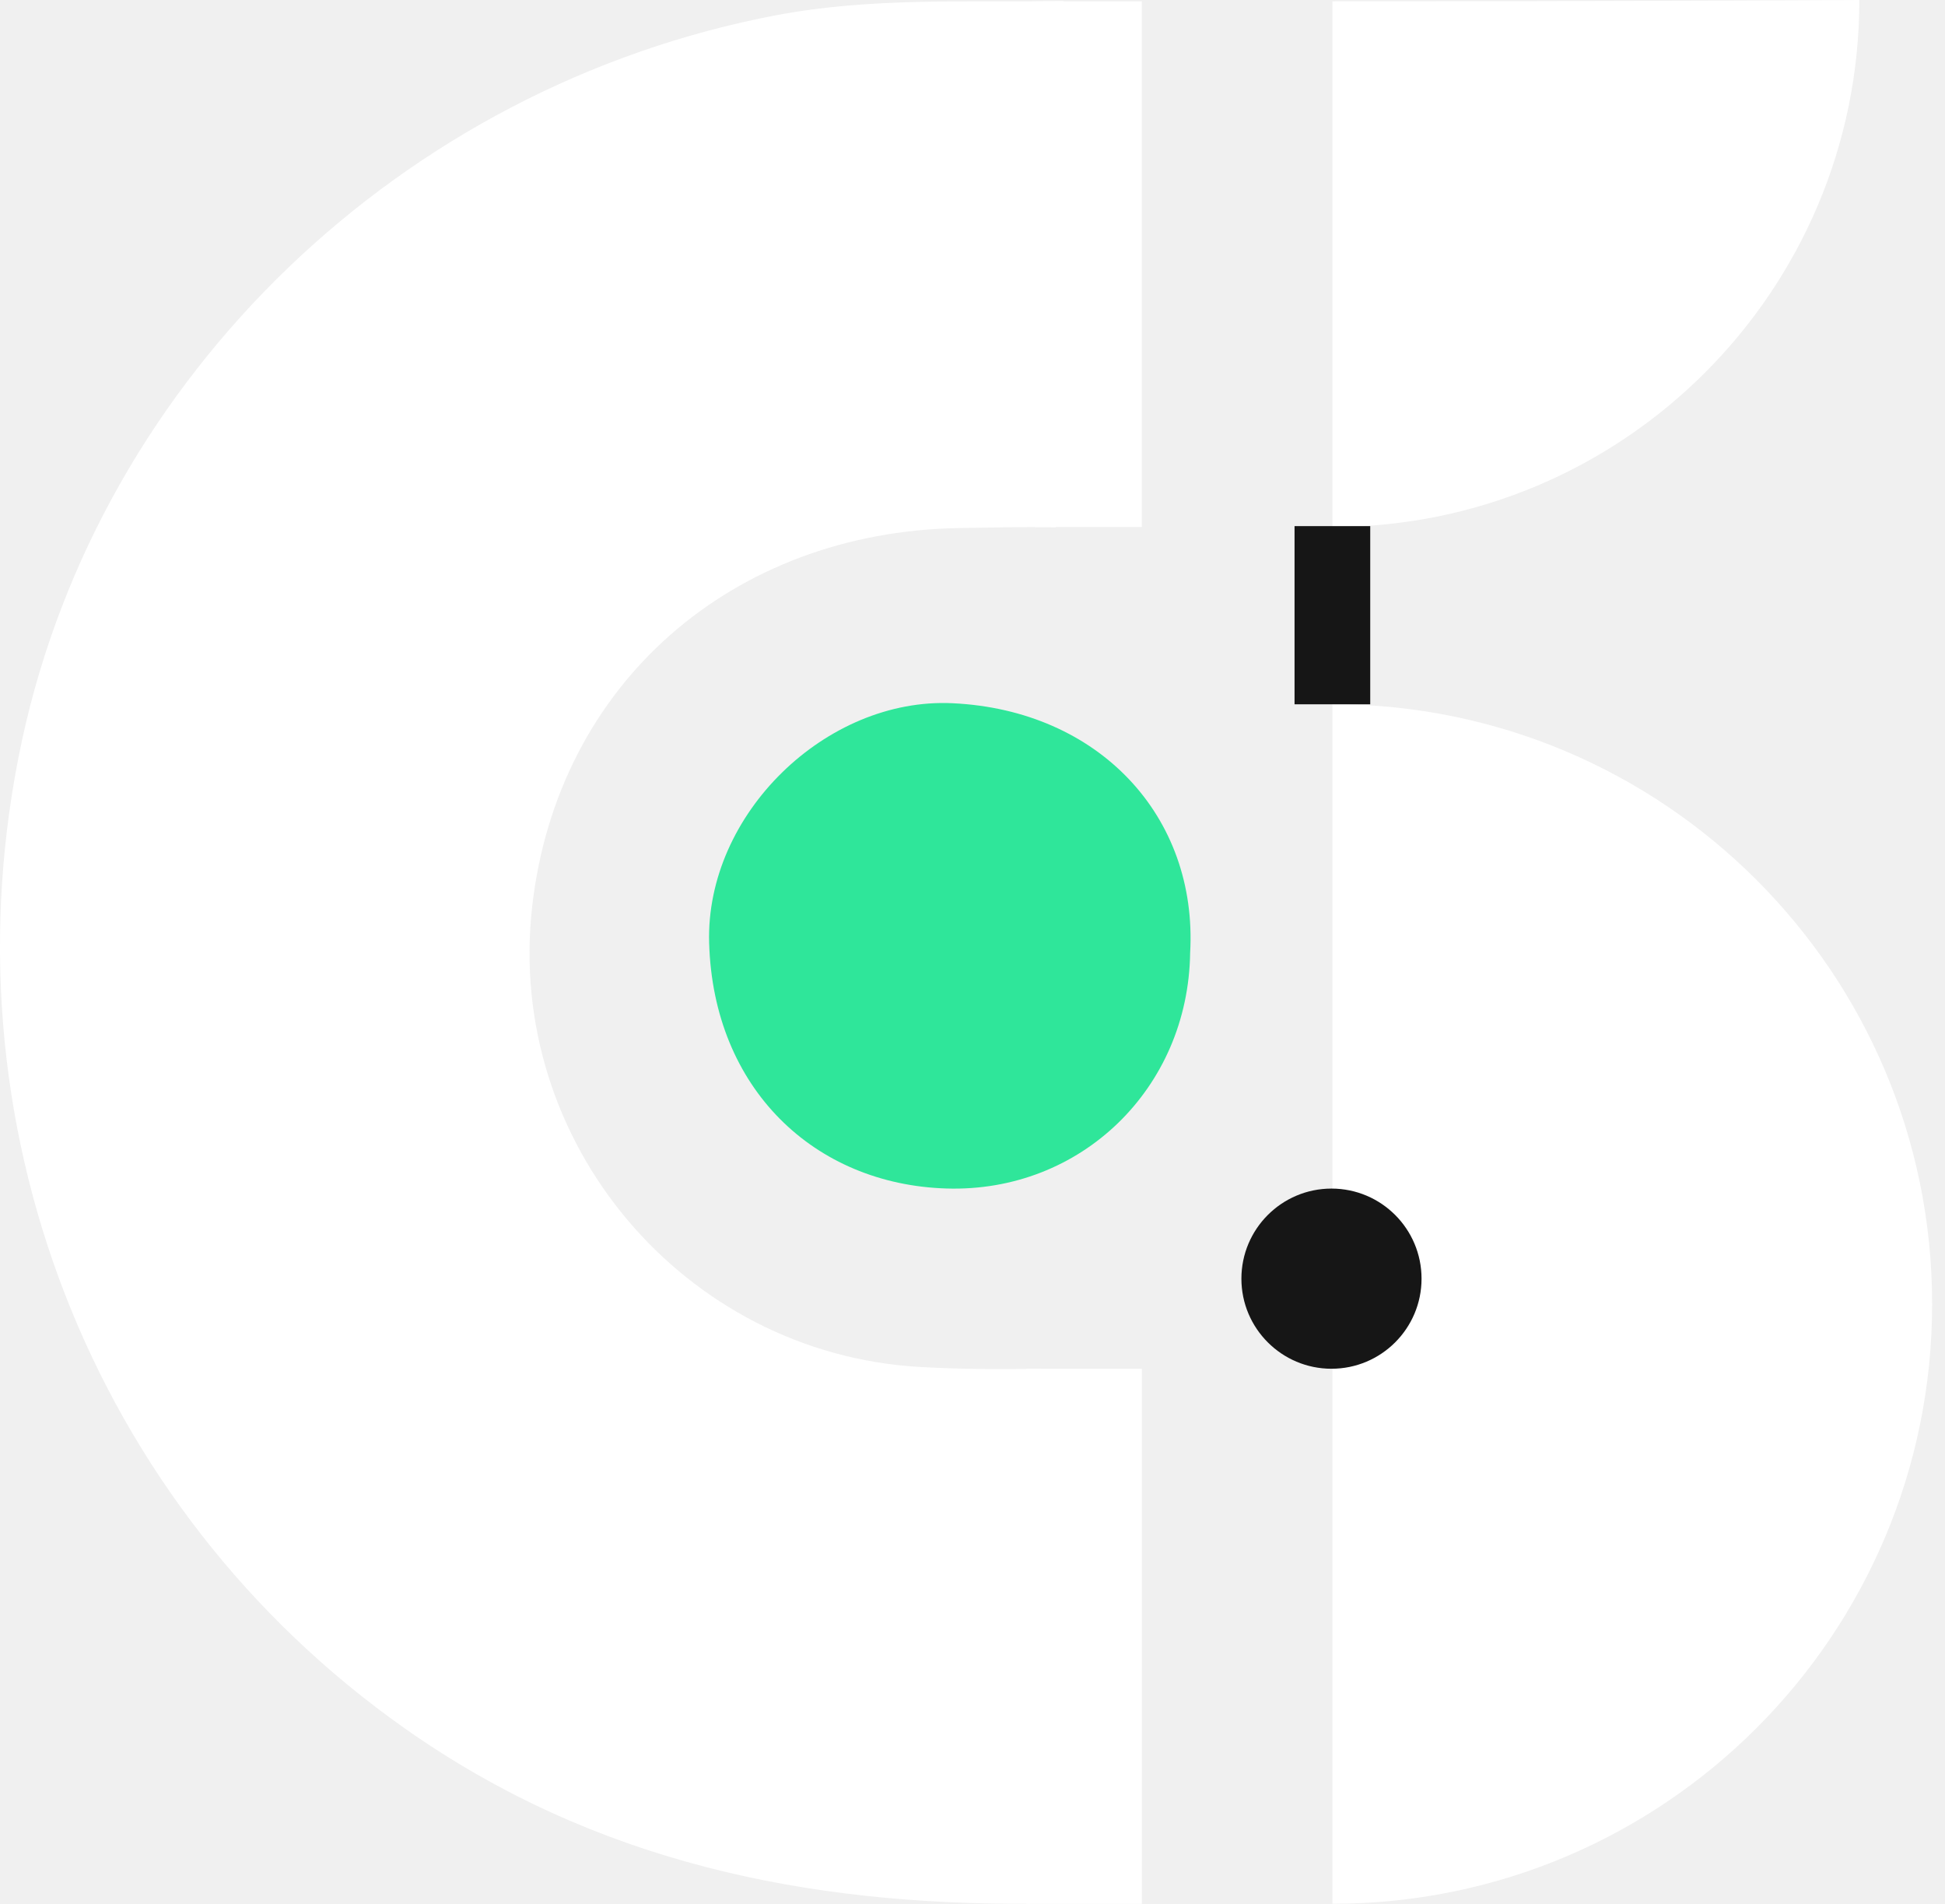
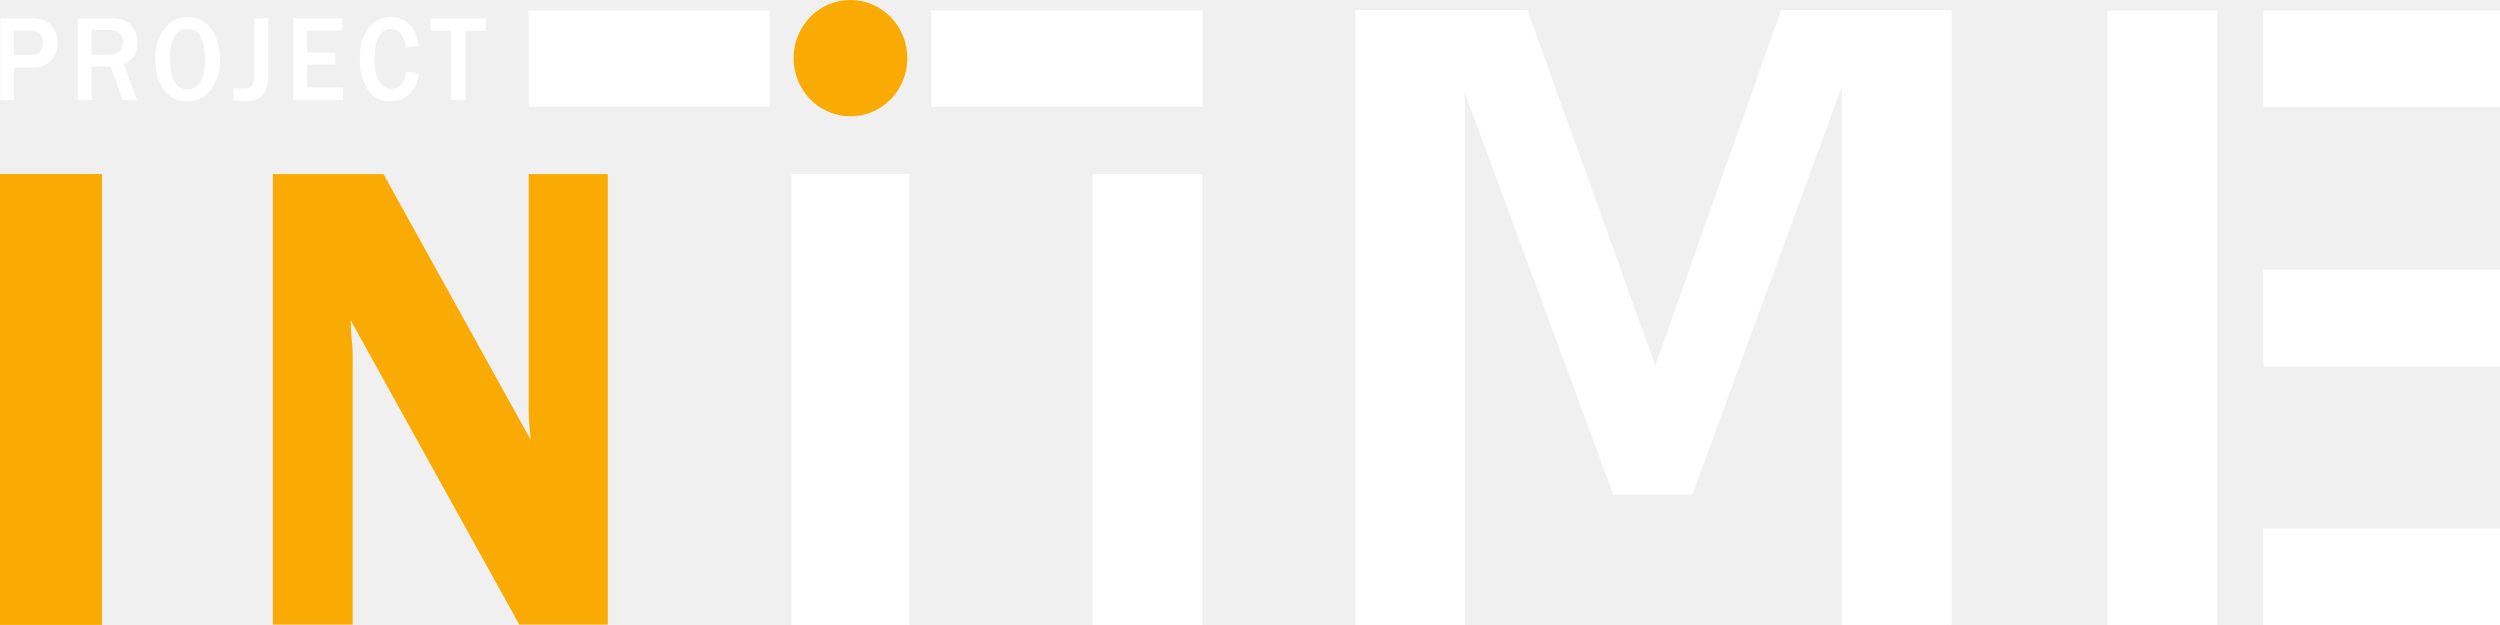
- <svg xmlns="http://www.w3.org/2000/svg" width="47" height="46" viewBox="0 0 47 46" fill="none">
-   <g clip-path="url(#clip0_199_193)">
-     <path d="M32.198 45.998C40.201 45.998 46.689 39.509 46.689 31.506C46.689 23.503 40.201 17.015 32.198 17.015V12.733C39.23 12.733 44.93 7.032 44.93 0C44.93 0 39.23 0.032 32.198 0.032" fill="white" />
-     <path d="M25.778 6.529C25.796 5.412 25.832 4.297 25.839 3.179C25.841 2.702 25.839 2.225 25.839 1.745C25.839 1.507 25.955 0.917 25.8 0.704C25.626 0.464 25.612 0.225 25.698 0.026C23.378 0.06 21.057 -0.07 18.743 0.371C9.721 2.09 2.431 9.068 0.531 17.892C-1.446 27.09 2.196 36.417 9.783 41.762C14.384 45.004 19.505 46.028 24.9 45.998C24.938 45.216 25.137 44.47 25.239 43.696C25.349 42.861 25.279 41.981 25.279 41.142C25.279 41.032 25.297 40.936 25.329 40.848C25.311 40.801 25.297 40.751 25.287 40.697C25.108 39.672 24.97 38.667 25.141 37.632C25.337 36.445 25.576 35.378 25.201 34.193C25.125 33.95 25.157 33.743 25.255 33.579C25.203 33.412 25.161 33.246 25.147 33.069C24.168 33.089 23.187 33.083 22.21 33.027C16.536 32.694 12.212 27.604 12.86 21.899C13.474 16.504 17.712 12.853 23.159 12.759C23.941 12.745 24.725 12.727 25.51 12.739C25.538 12.546 25.572 12.358 25.606 12.179C25.614 12.143 25.622 12.107 25.63 12.069C25.664 10.222 25.748 8.376 25.778 6.529Z" fill="white" />
-     <path d="M28.759 23.026C28.713 26.293 26.124 28.817 22.87 28.716C19.677 28.618 17.237 26.301 17.136 22.783C17.046 19.67 19.966 16.846 23.017 16.991C26.549 17.157 28.948 19.718 28.759 23.026Z" fill="#2FE69A" />
-     <path d="M27.591 0.032H25.014V12.733H27.591V0.032Z" fill="white" />
-     <path d="M27.592 33.071H24.8V46H27.592V33.071Z" fill="white" />
-     <path d="M33.111 12.712H31.282V17.017H33.111V12.712Z" fill="#161616" />
-     <path d="M32.175 33.071C33.377 33.071 34.351 32.096 34.351 30.895C34.351 29.693 33.377 28.718 32.175 28.718C30.973 28.718 29.998 29.693 29.998 30.895C29.998 32.096 30.973 33.071 32.175 33.071Z" fill="#161616" />
-   </g>
-   <defs>
-     <clipPath id="clip0_199_193">
-       <rect width="47" height="46" fill="white" />
-     </clipPath>
-   </defs>
+ <svg xmlns="http://www.w3.org/2000/svg" width="124" height="31" viewBox="0 0 124 31" fill="none">
+   <path fill-rule="evenodd" clip-rule="evenodd" d="M30.148 8.633V30.98H25.756L17.395 15.887C17.406 16.266 17.417 16.517 17.428 16.64C17.471 17.02 17.493 17.344 17.493 17.606V30.98H13.534V8.633H19.018L26.319 21.811C26.254 21.158 26.222 20.661 26.222 20.32V8.633H30.148Z" fill="#F9AB03" />
+   <path fill-rule="evenodd" clip-rule="evenodd" d="M5.062 8.633V30.996H0V8.633H5.062Z" fill="#F9AB03" />
+   <path fill-rule="evenodd" clip-rule="evenodd" d="M112.26 0.518V5.308H124.001V0.518H112.26Z" fill="white" />
+   <path fill-rule="evenodd" clip-rule="evenodd" d="M109.978 17.737V13.317V17.737V26.265V30.998V26.265V17.737V13.317V5.055V0.52H104.526V30.998H109.978V26.265V30.998V26.265V17.737V13.317V17.737V26.265V17.737V13.317V17.737Z" fill="white" />
+   <path fill-rule="evenodd" clip-rule="evenodd" d="M80.024 24.541H83.94L91.356 4.295V30.998H96.801V0.497H88.343L82.104 18.125L75.759 0.497H67.226V30.998H72.661L72.656 4.611L80.024 24.541Z" fill="white" />
+   <path fill-rule="evenodd" clip-rule="evenodd" d="M59.642 30.998H54.191V8.634H59.642V30.998Z" fill="white" />
+   <path fill-rule="evenodd" clip-rule="evenodd" d="M46.188 0.512V5.296H59.644V0.512H46.188Z" fill="white" />
+   <path fill-rule="evenodd" clip-rule="evenodd" d="M45.11 8.635H39.257V30.998H45.11V8.635Z" fill="white" />
+   <path fill-rule="evenodd" clip-rule="evenodd" d="M38.186 5.296V0.512H26.221V5.296H38.186Z" fill="white" />
+   <path fill-rule="evenodd" clip-rule="evenodd" d="M23.091 4.966H22.361V1.533H21.357V0.906H24.094V1.533H23.091V4.966Z" fill="white" />
+   <path fill-rule="evenodd" clip-rule="evenodd" d="M20.15 3.556L20.78 3.631C20.74 4.037 20.593 4.372 20.342 4.634C20.091 4.897 19.76 5.028 19.351 5.028C19.006 5.028 18.726 4.935 18.512 4.749C18.297 4.563 18.131 4.309 18.015 3.99C17.9 3.671 17.842 3.319 17.842 2.935C17.842 2.316 17.978 1.813 18.251 1.425C18.523 1.037 18.899 0.843 19.375 0.843C19.75 0.843 20.061 0.966 20.31 1.215C20.559 1.463 20.715 1.817 20.78 2.28L20.15 2.352C20.034 1.738 19.777 1.433 19.381 1.433C19.127 1.433 18.929 1.559 18.788 1.814C18.648 2.069 18.577 2.439 18.577 2.922C18.577 3.414 18.653 3.785 18.803 4.035C18.954 4.287 19.154 4.412 19.404 4.412C19.603 4.412 19.772 4.328 19.912 4.16C20.052 3.991 20.131 3.79 20.15 3.556Z" fill="white" />
+   <path fill-rule="evenodd" clip-rule="evenodd" d="M17.002 4.966H14.55V0.906H16.977V1.51H15.229V2.61H16.634V3.199H15.229V4.336H17.002V4.966Z" fill="white" />
+   <path fill-rule="evenodd" clip-rule="evenodd" d="M13.303 0.906V3.708C13.303 4.174 13.21 4.51 13.023 4.717C12.836 4.924 12.538 5.028 12.129 5.029C11.892 5.028 11.709 5.007 11.579 4.966V4.377C11.785 4.392 11.93 4.401 12.015 4.401C12.242 4.401 12.397 4.355 12.479 4.264C12.563 4.173 12.604 3.987 12.604 3.708V0.906H13.303Z" fill="white" />
+   <path fill-rule="evenodd" clip-rule="evenodd" d="M9.287 5.028C8.787 5.028 8.395 4.826 8.116 4.422C7.838 4.016 7.698 3.517 7.698 2.922C7.698 2.331 7.847 1.837 8.143 1.44C8.44 1.042 8.831 0.843 9.318 0.843C9.808 0.843 10.196 1.042 10.48 1.44C10.765 1.837 10.908 2.334 10.908 2.931C10.908 3.558 10.759 4.065 10.464 4.45C10.168 4.836 9.776 5.028 9.287 5.028ZM9.293 4.439C9.538 4.439 9.745 4.33 9.915 4.112C10.085 3.894 10.169 3.499 10.169 2.925C10.169 2.459 10.099 2.094 9.959 1.83C9.82 1.565 9.602 1.433 9.307 1.433C8.724 1.433 8.433 1.937 8.433 2.946C8.433 3.436 8.507 3.807 8.656 4.06C8.804 4.313 9.016 4.439 9.293 4.439Z" fill="white" />
+   <path fill-rule="evenodd" clip-rule="evenodd" d="M6.798 4.966H6.079L5.493 3.297H4.536V4.966H3.856V0.906H5.493C5.947 0.906 6.282 1.017 6.496 1.238C6.71 1.458 6.816 1.744 6.816 2.096C6.816 2.616 6.59 2.976 6.136 3.172L6.798 4.966ZM4.536 2.711H5.382C5.626 2.711 5.809 2.656 5.929 2.544C6.049 2.434 6.109 2.281 6.109 2.087C6.109 1.908 6.05 1.764 5.932 1.654C5.814 1.543 5.649 1.489 5.437 1.489H4.536V2.711Z" fill="white" />
+   <path fill-rule="evenodd" clip-rule="evenodd" d="M0.691 4.966H0.012V0.906H1.556C1.997 0.906 2.323 1.026 2.537 1.264C2.749 1.503 2.856 1.785 2.856 2.11C2.856 2.482 2.741 2.782 2.511 3.012C2.28 3.242 1.988 3.357 1.634 3.357H0.691V4.966ZM0.691 2.729H1.496C1.706 2.729 1.866 2.673 1.976 2.563C2.088 2.451 2.143 2.304 2.143 2.119C2.143 1.953 2.092 1.811 1.99 1.691C1.887 1.572 1.702 1.513 1.435 1.513H0.691V2.729Z" fill="white" />
+   <path fill-rule="evenodd" clip-rule="evenodd" d="M42.182 0C42.931 0 43.648 0.304 44.177 0.845C44.706 1.386 45.004 2.119 45.004 2.884C45.004 3.455 44.838 4.012 44.528 4.487C44.218 4.961 43.778 5.331 43.262 5.549C42.746 5.767 42.179 5.824 41.632 5.713C41.085 5.602 40.582 5.327 40.188 4.924C39.793 4.52 39.524 4.006 39.416 3.447C39.307 2.887 39.363 2.307 39.576 1.78C39.79 1.253 40.151 0.803 40.615 0.486C41.079 0.169 41.624 0 42.182 0Z" fill="#F9AB03" />
+   <path fill-rule="evenodd" clip-rule="evenodd" d="M112.26 13.383V18.172H124.001V13.383H112.26Z" fill="white" />
+   <path fill-rule="evenodd" clip-rule="evenodd" d="M112.26 26.21V31H124.001V26.21H112.26Z" fill="white" />
</svg>
